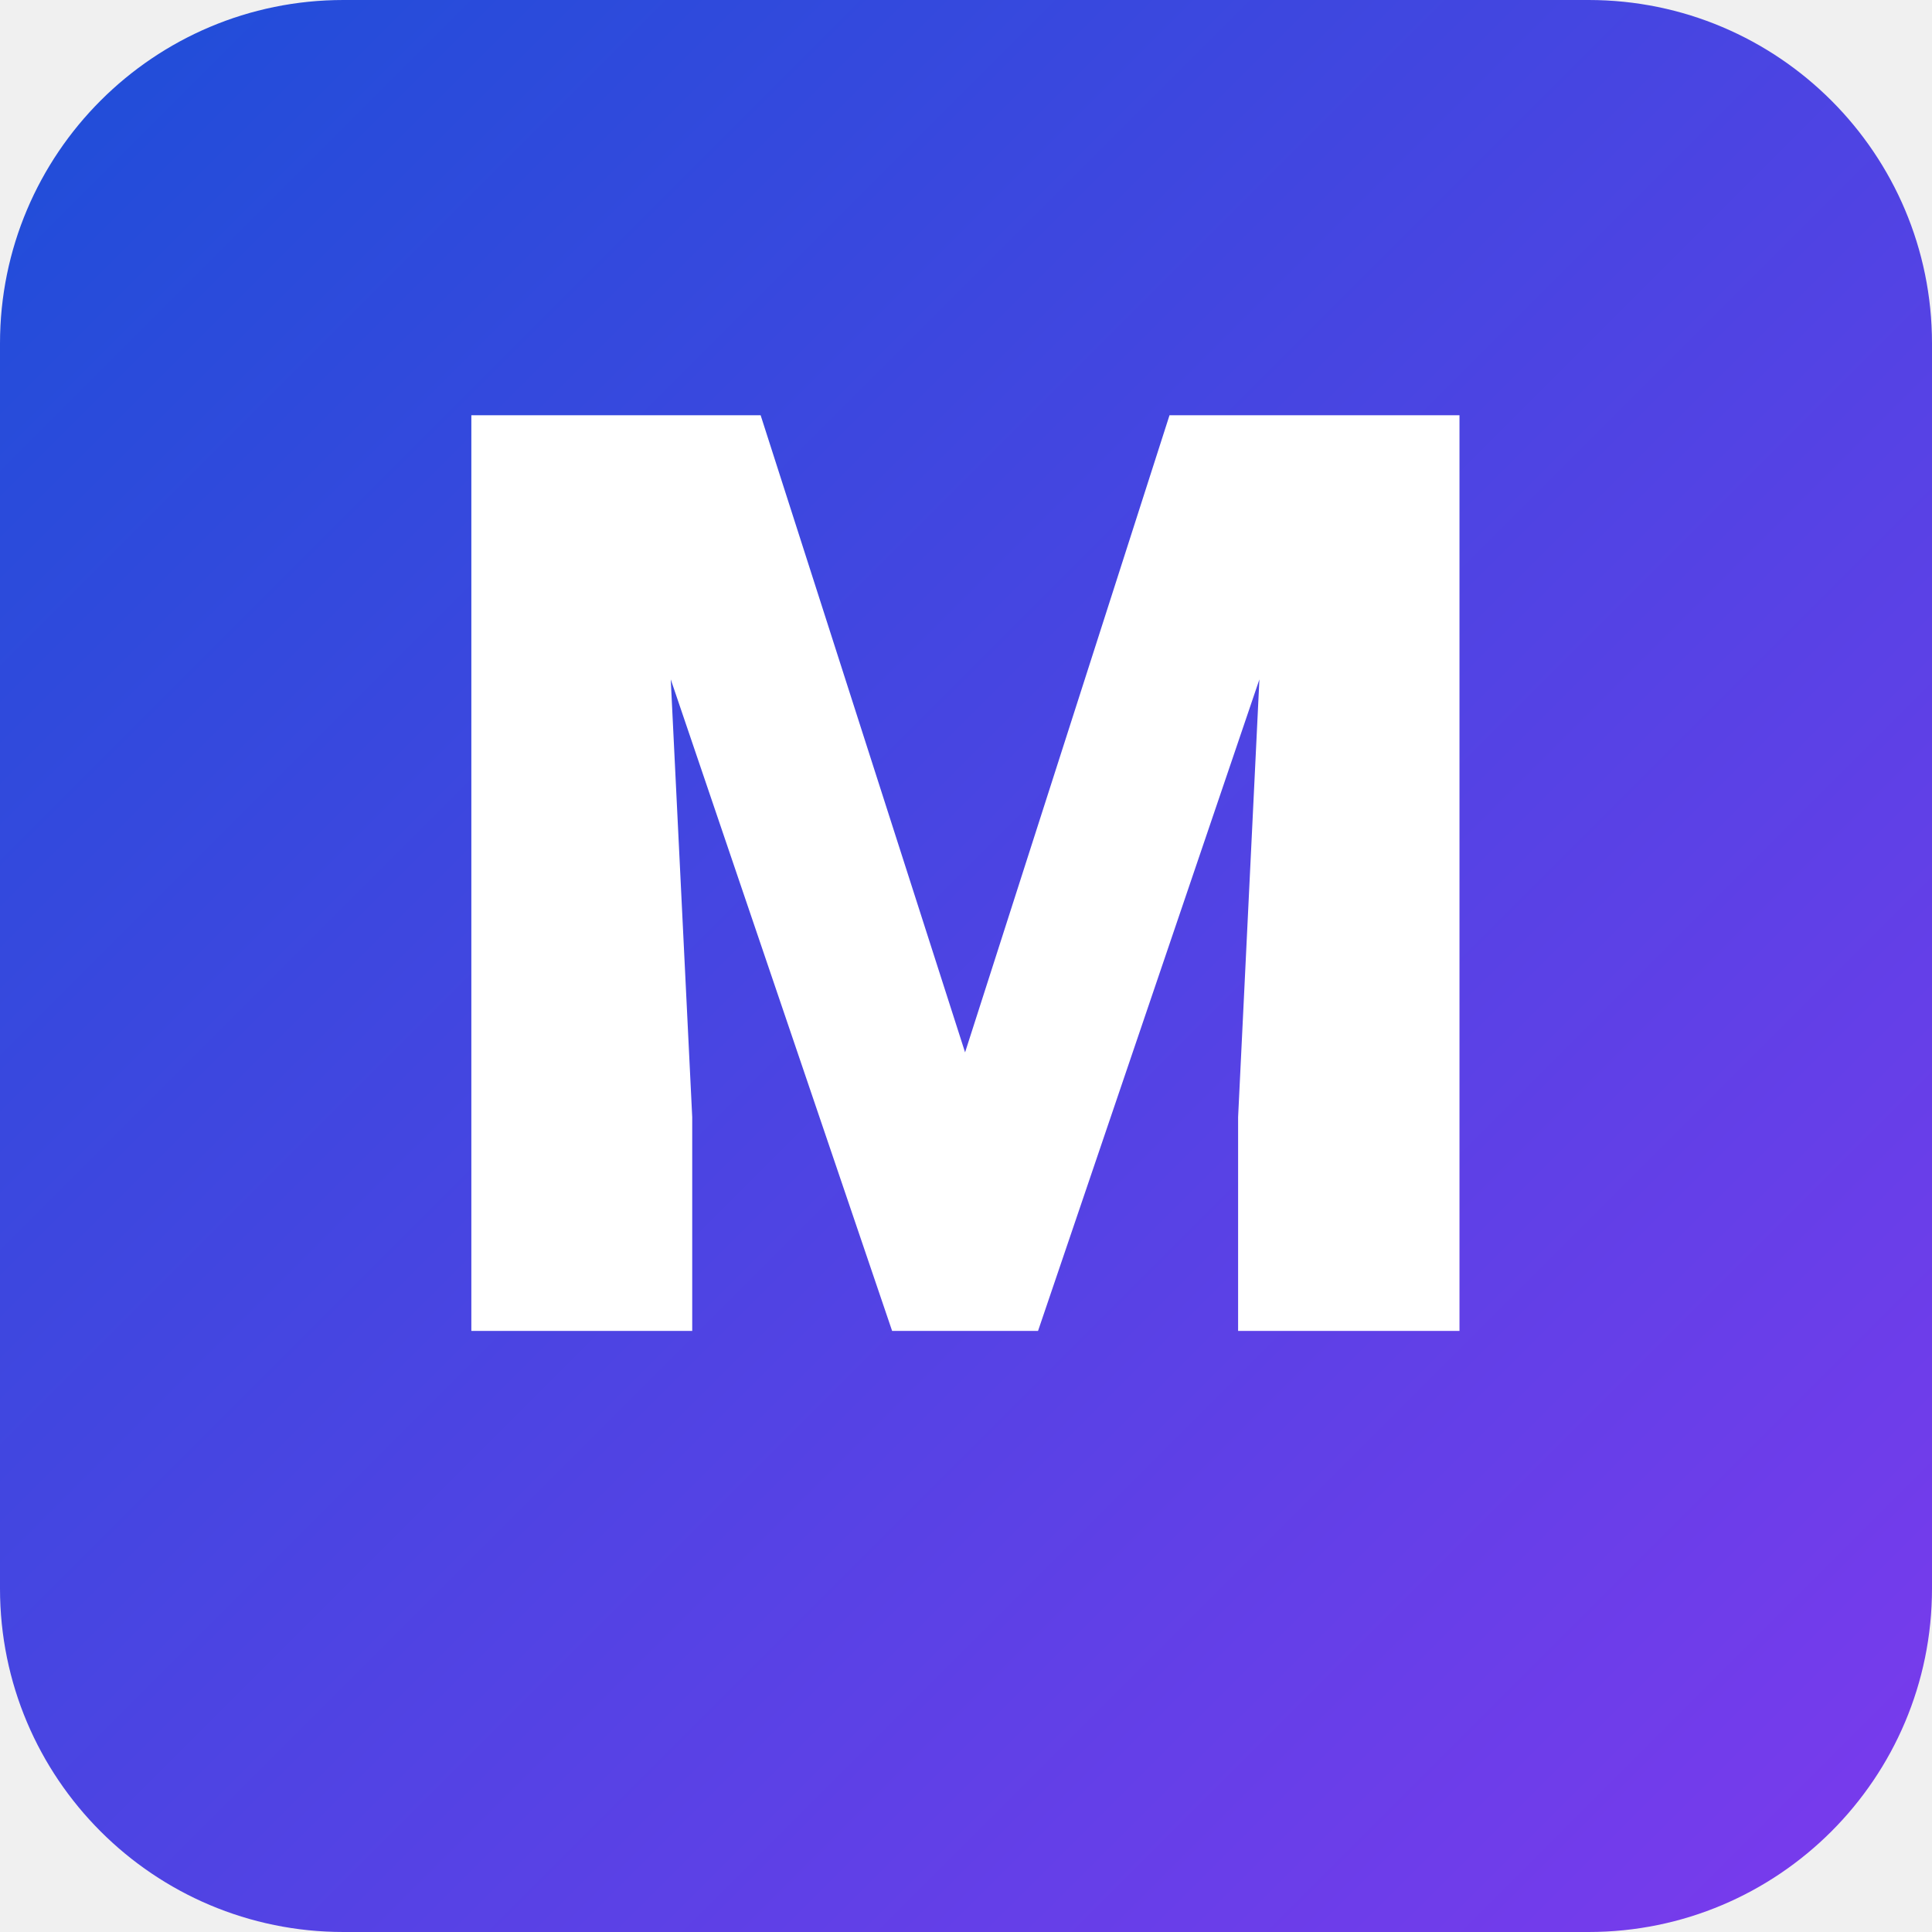
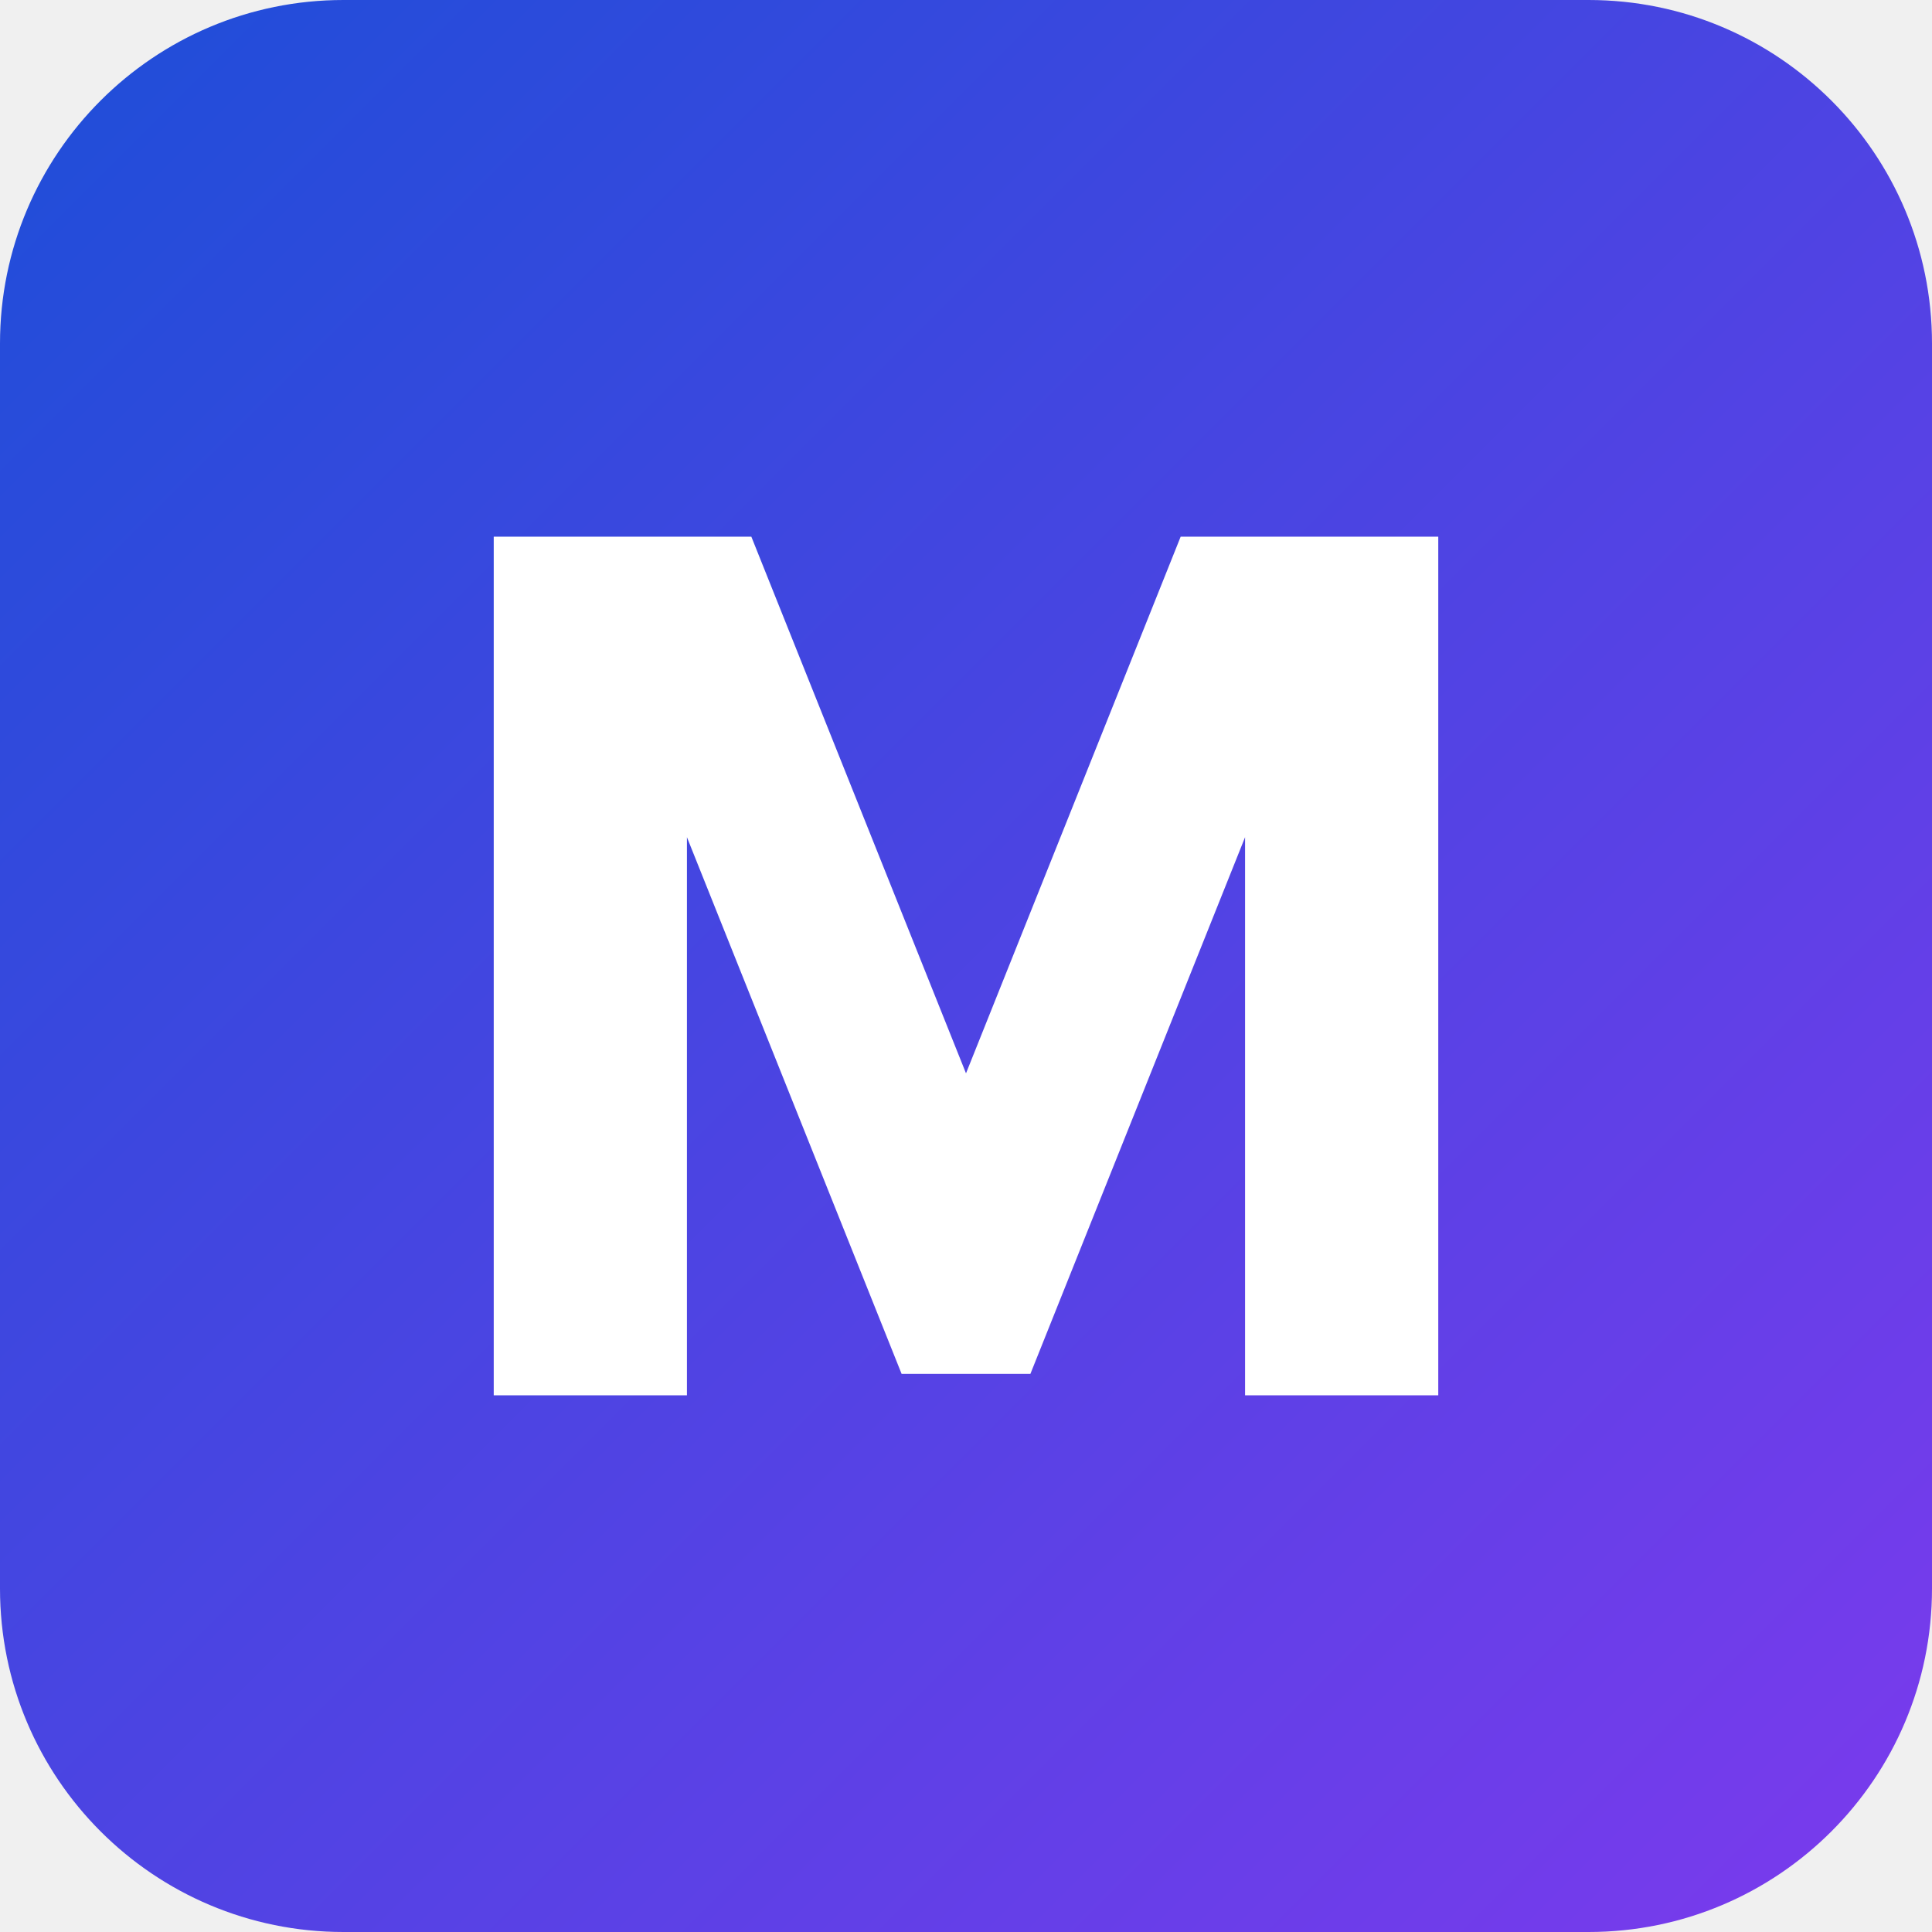
<svg xmlns="http://www.w3.org/2000/svg" viewBox="0 0 180 180" width="180" height="180">
  <defs>
    <linearGradient id="bg" x1="0" y1="0" x2="1" y2="1">
      <stop offset="0%" stop-color="#1d4ed8" />
      <stop offset="100%" stop-color="#7c3aed" />
    </linearGradient>
  </defs>
  <rect width="180" height="180" rx="32" ry="32" fill="url(#bg)" />
-   <text x="90" y="124" text-anchor="middle" font-family="ui-sans-serif, system-ui, -apple-system, Segoe UI, Roboto, sans-serif" font-size="120" font-weight="800" fill="#ffffff">M</text>
+   <path fill="#ffffff" d="M46 130 V 50 H 70 L 90 100 L 110 50 H 134 V 130 H 116 V 78 L 96 128 H 84 L 64 78 V 130 Z" />
</svg>
